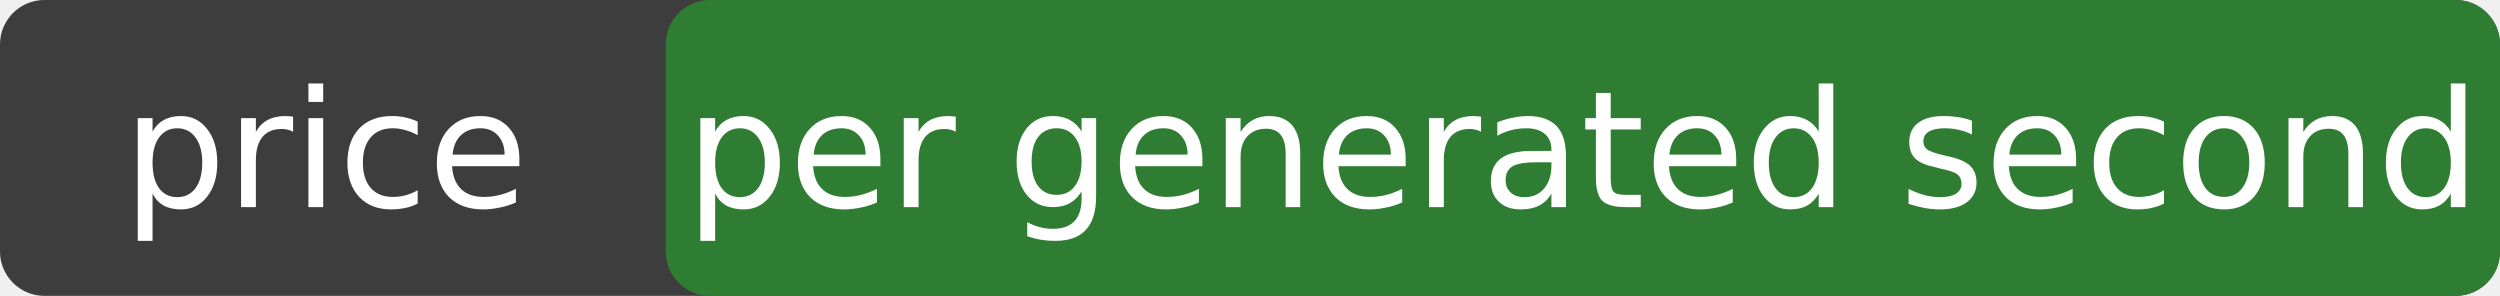
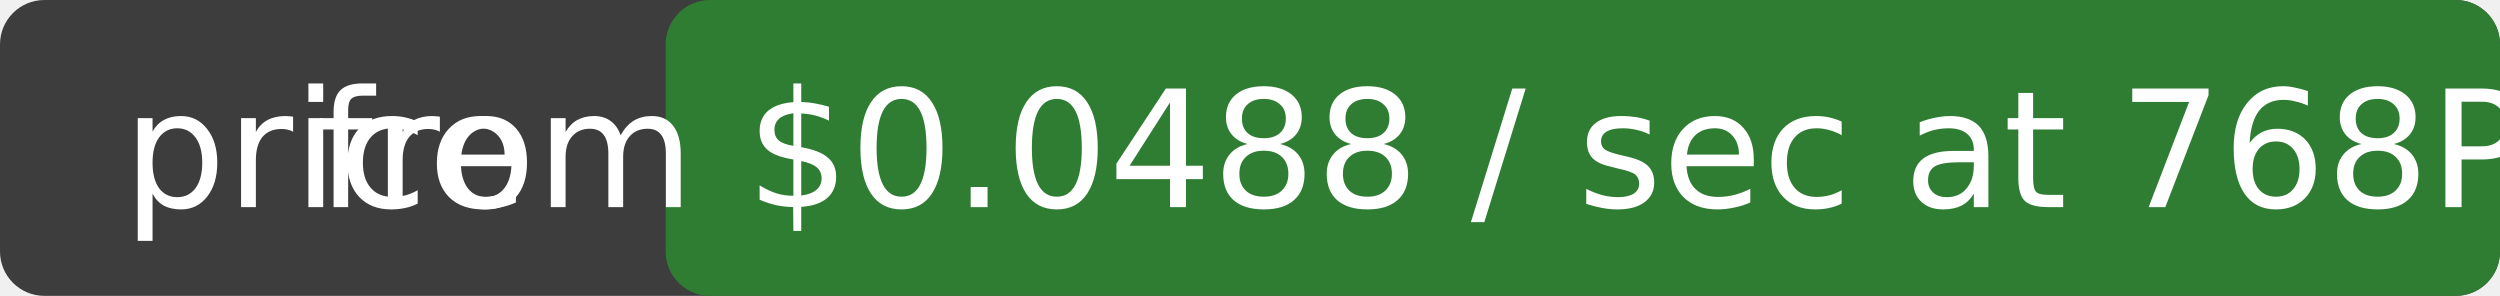
- <svg xmlns="http://www.w3.org/2000/svg" width="169" height="20" role="img" aria-label="price: per generated second">
+ <svg xmlns="http://www.w3.org/2000/svg" width="169" height="20" role="img" aria-label="price: from $0.0488 / sec at 768P (10">
  <rect width="169" height="20" rx="3" fill="#3d3d3d" />
  <rect x="45" width="124" height="20" rx="3" fill="#2f7d32" />
  <g fill="#fff" text-anchor="middle" font-family="Verdana,Geneva,DejaVu Sans,sans-serif" font-size="11">
    <text x="22" y="14">price</text>
-     <text x="107" y="14">per generated second</text>
+     <text x="107" y="14">from $0.0488 / sec at 768P (10</text>
  </g>
</svg>
